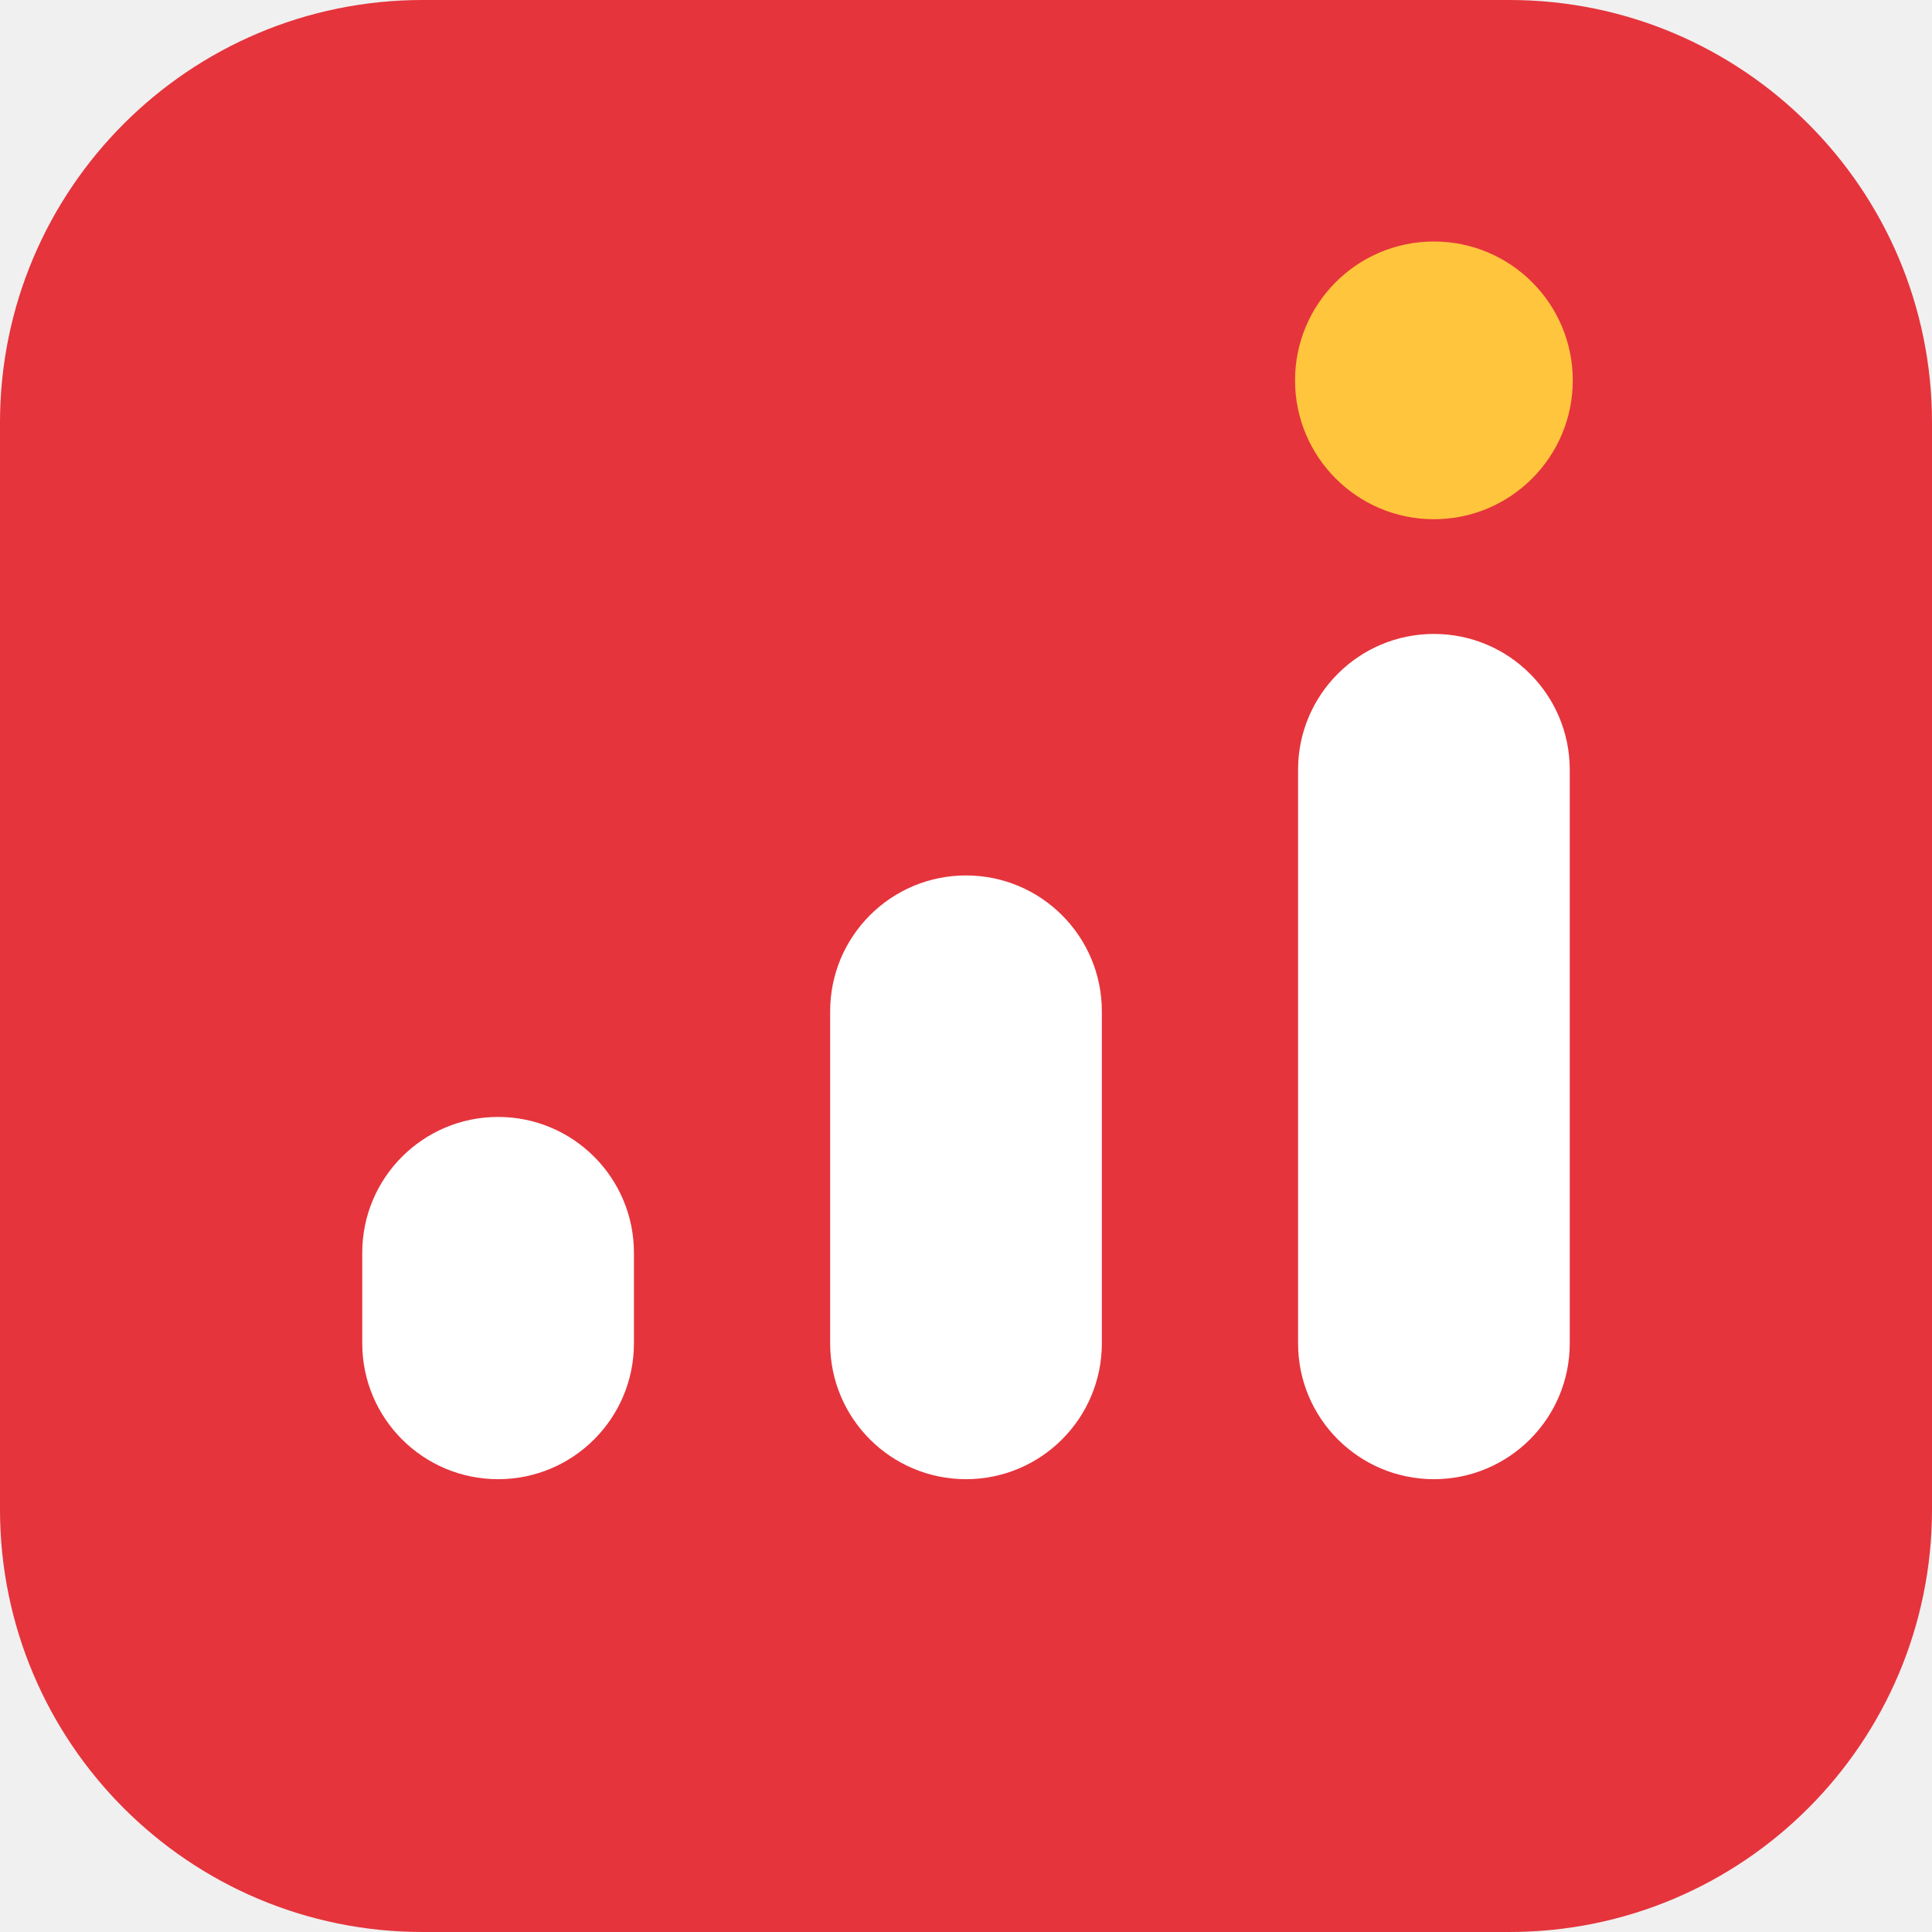
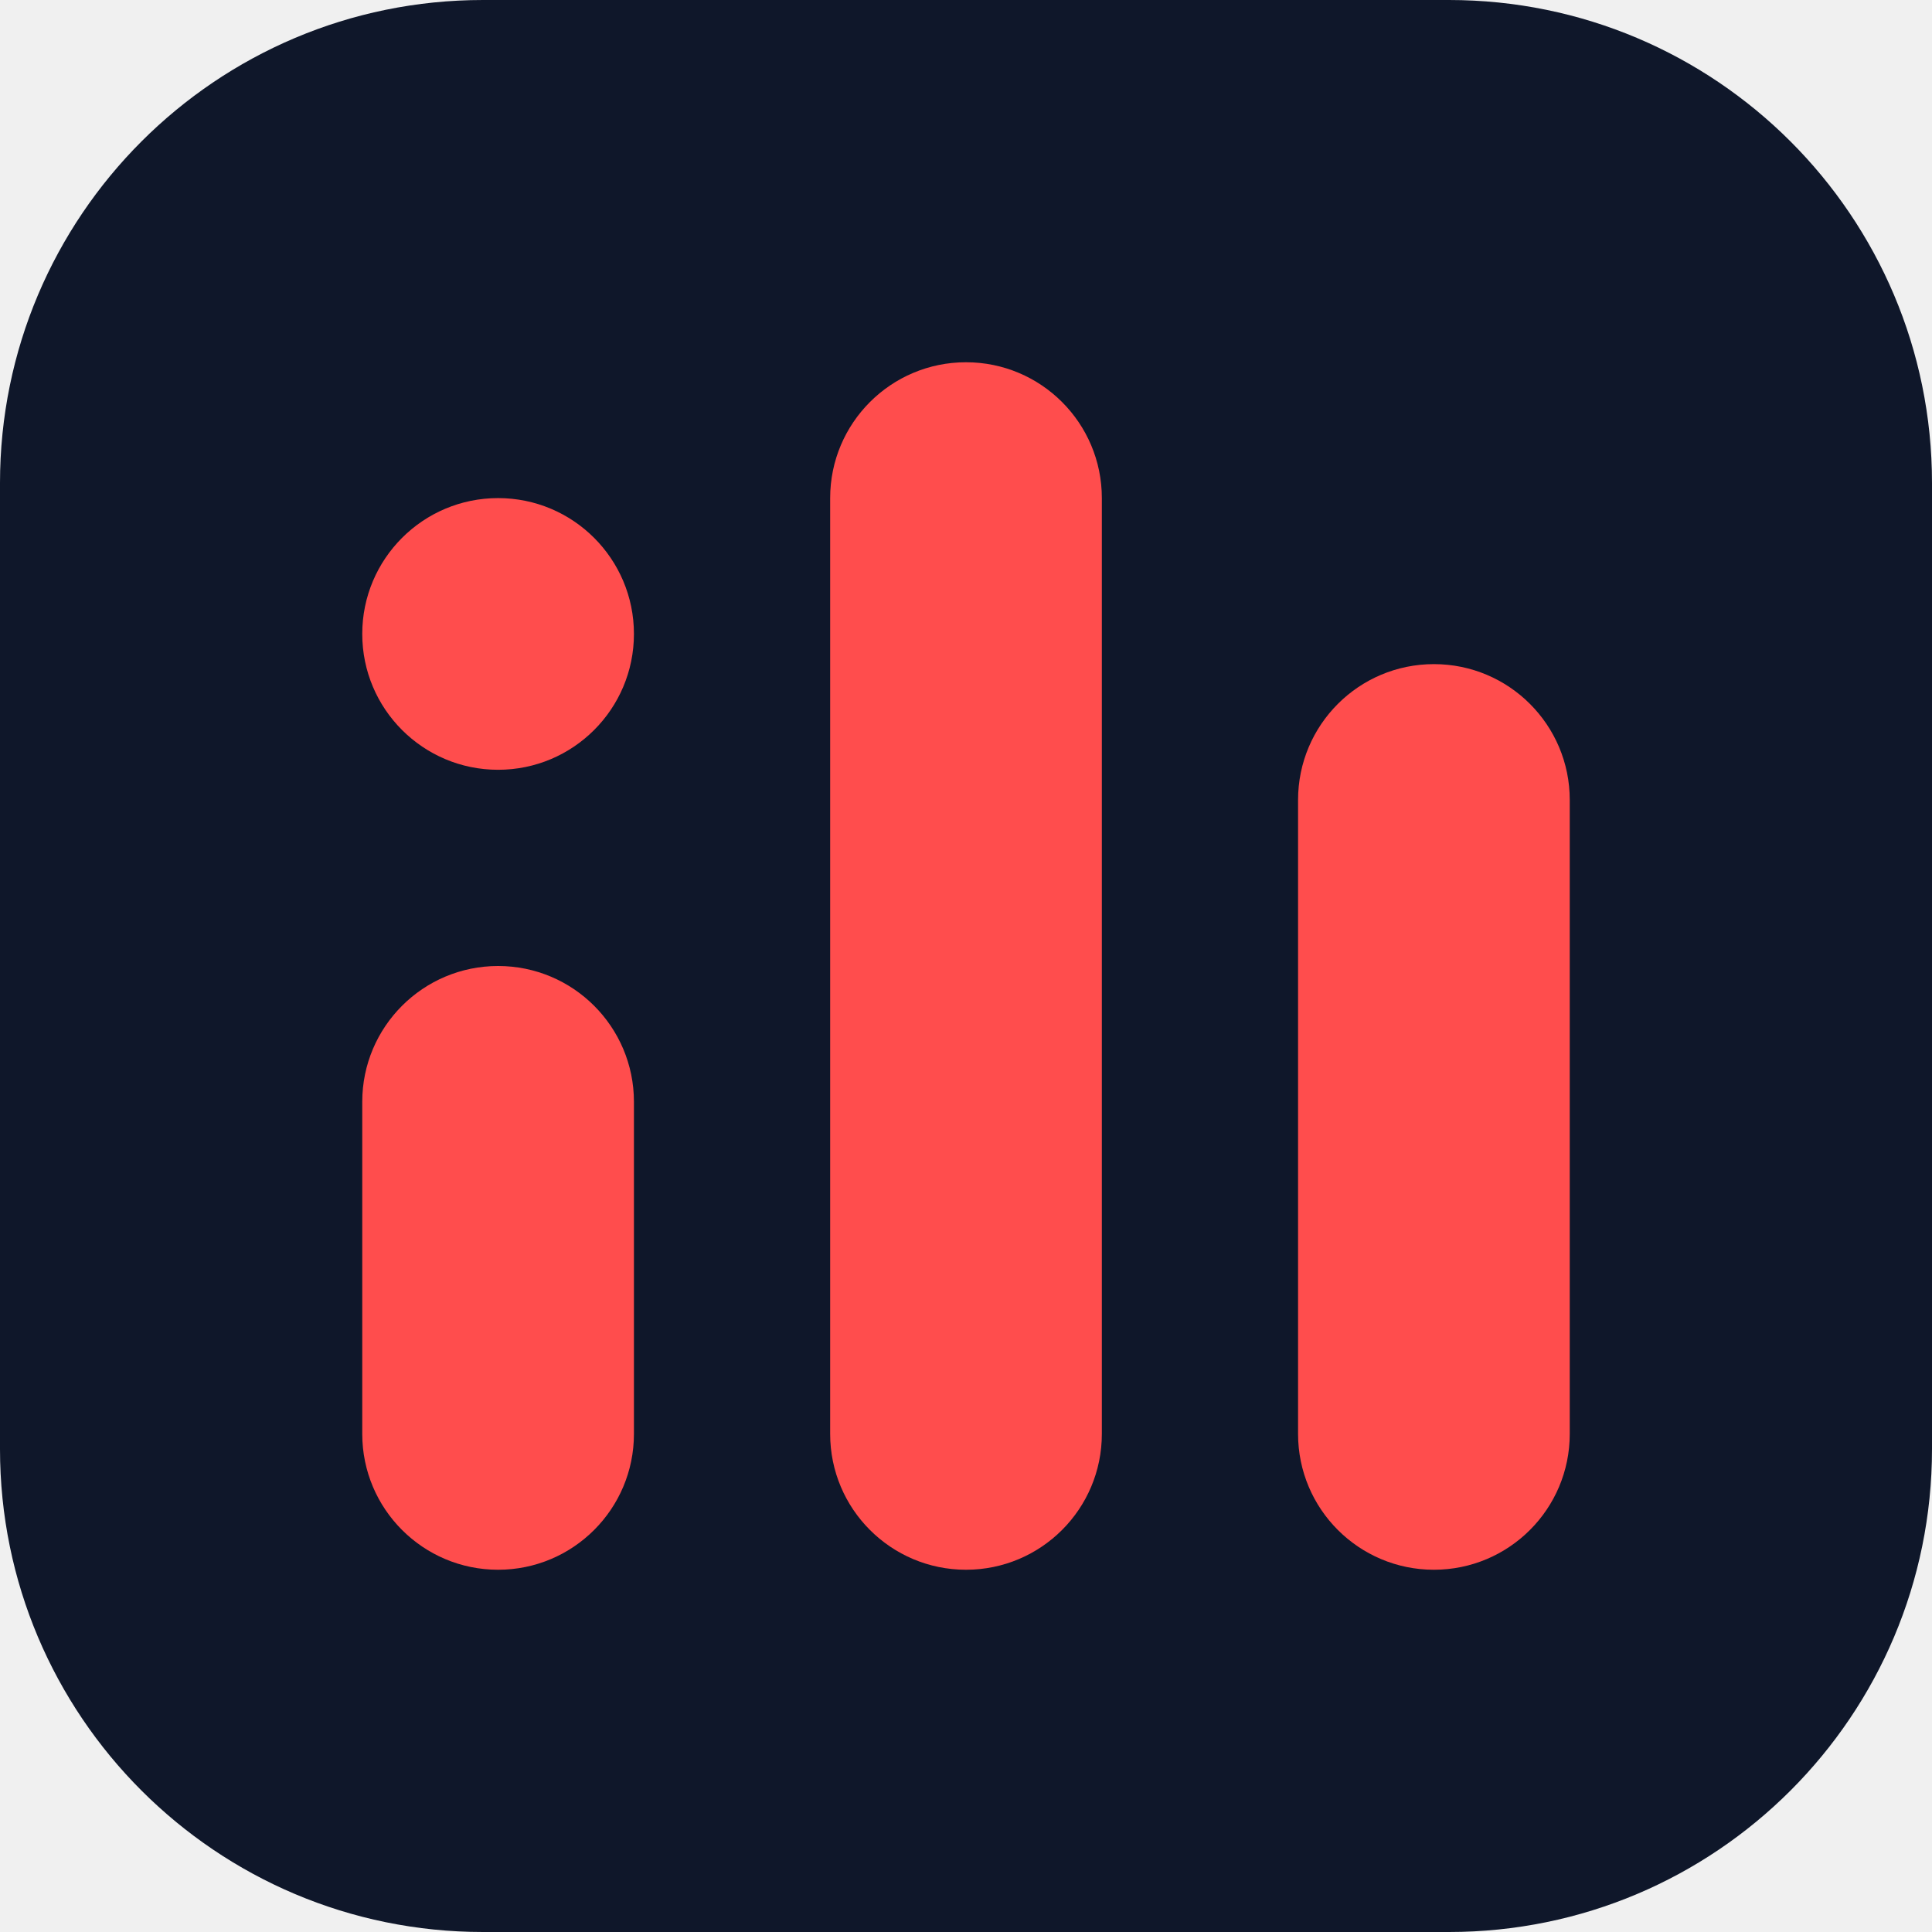
<svg xmlns="http://www.w3.org/2000/svg" viewBox="0 0 64 64" role="img" aria-label="Ai eo">
-   <rect width="64" height="64" rx="14" fill="#E5343C" />
-   <rect x="12" y="37" width="9" height="12" rx="4.5" fill="#FFFFFF" />
-   <rect x="27.5" y="29" width="9" height="20" rx="4.5" fill="#FFFFFF" />
-   <rect x="43" y="21" width="9" height="28" rx="4.5" fill="#FFFFFF" />
-   <circle cx="47.5" cy="12.6" r="4.6" fill="#FFC53D" />
+   <rect width="64" height="64" rx="16" fill="#0F172A" />
+   <rect x="12" y="32" width="9" height="20" rx="4.5" fill="#FF4D4D" />
+   <circle cx="16.5" cy="21" r="4.5" fill="#FF4D4D" />
+   <rect x="27.5" y="12" width="9" height="40" rx="4.5" fill="#FF4D4D" />
+   <rect x="43" y="22" width="9" height="30" rx="4.5" fill="#FF4D4D" />
</svg>
